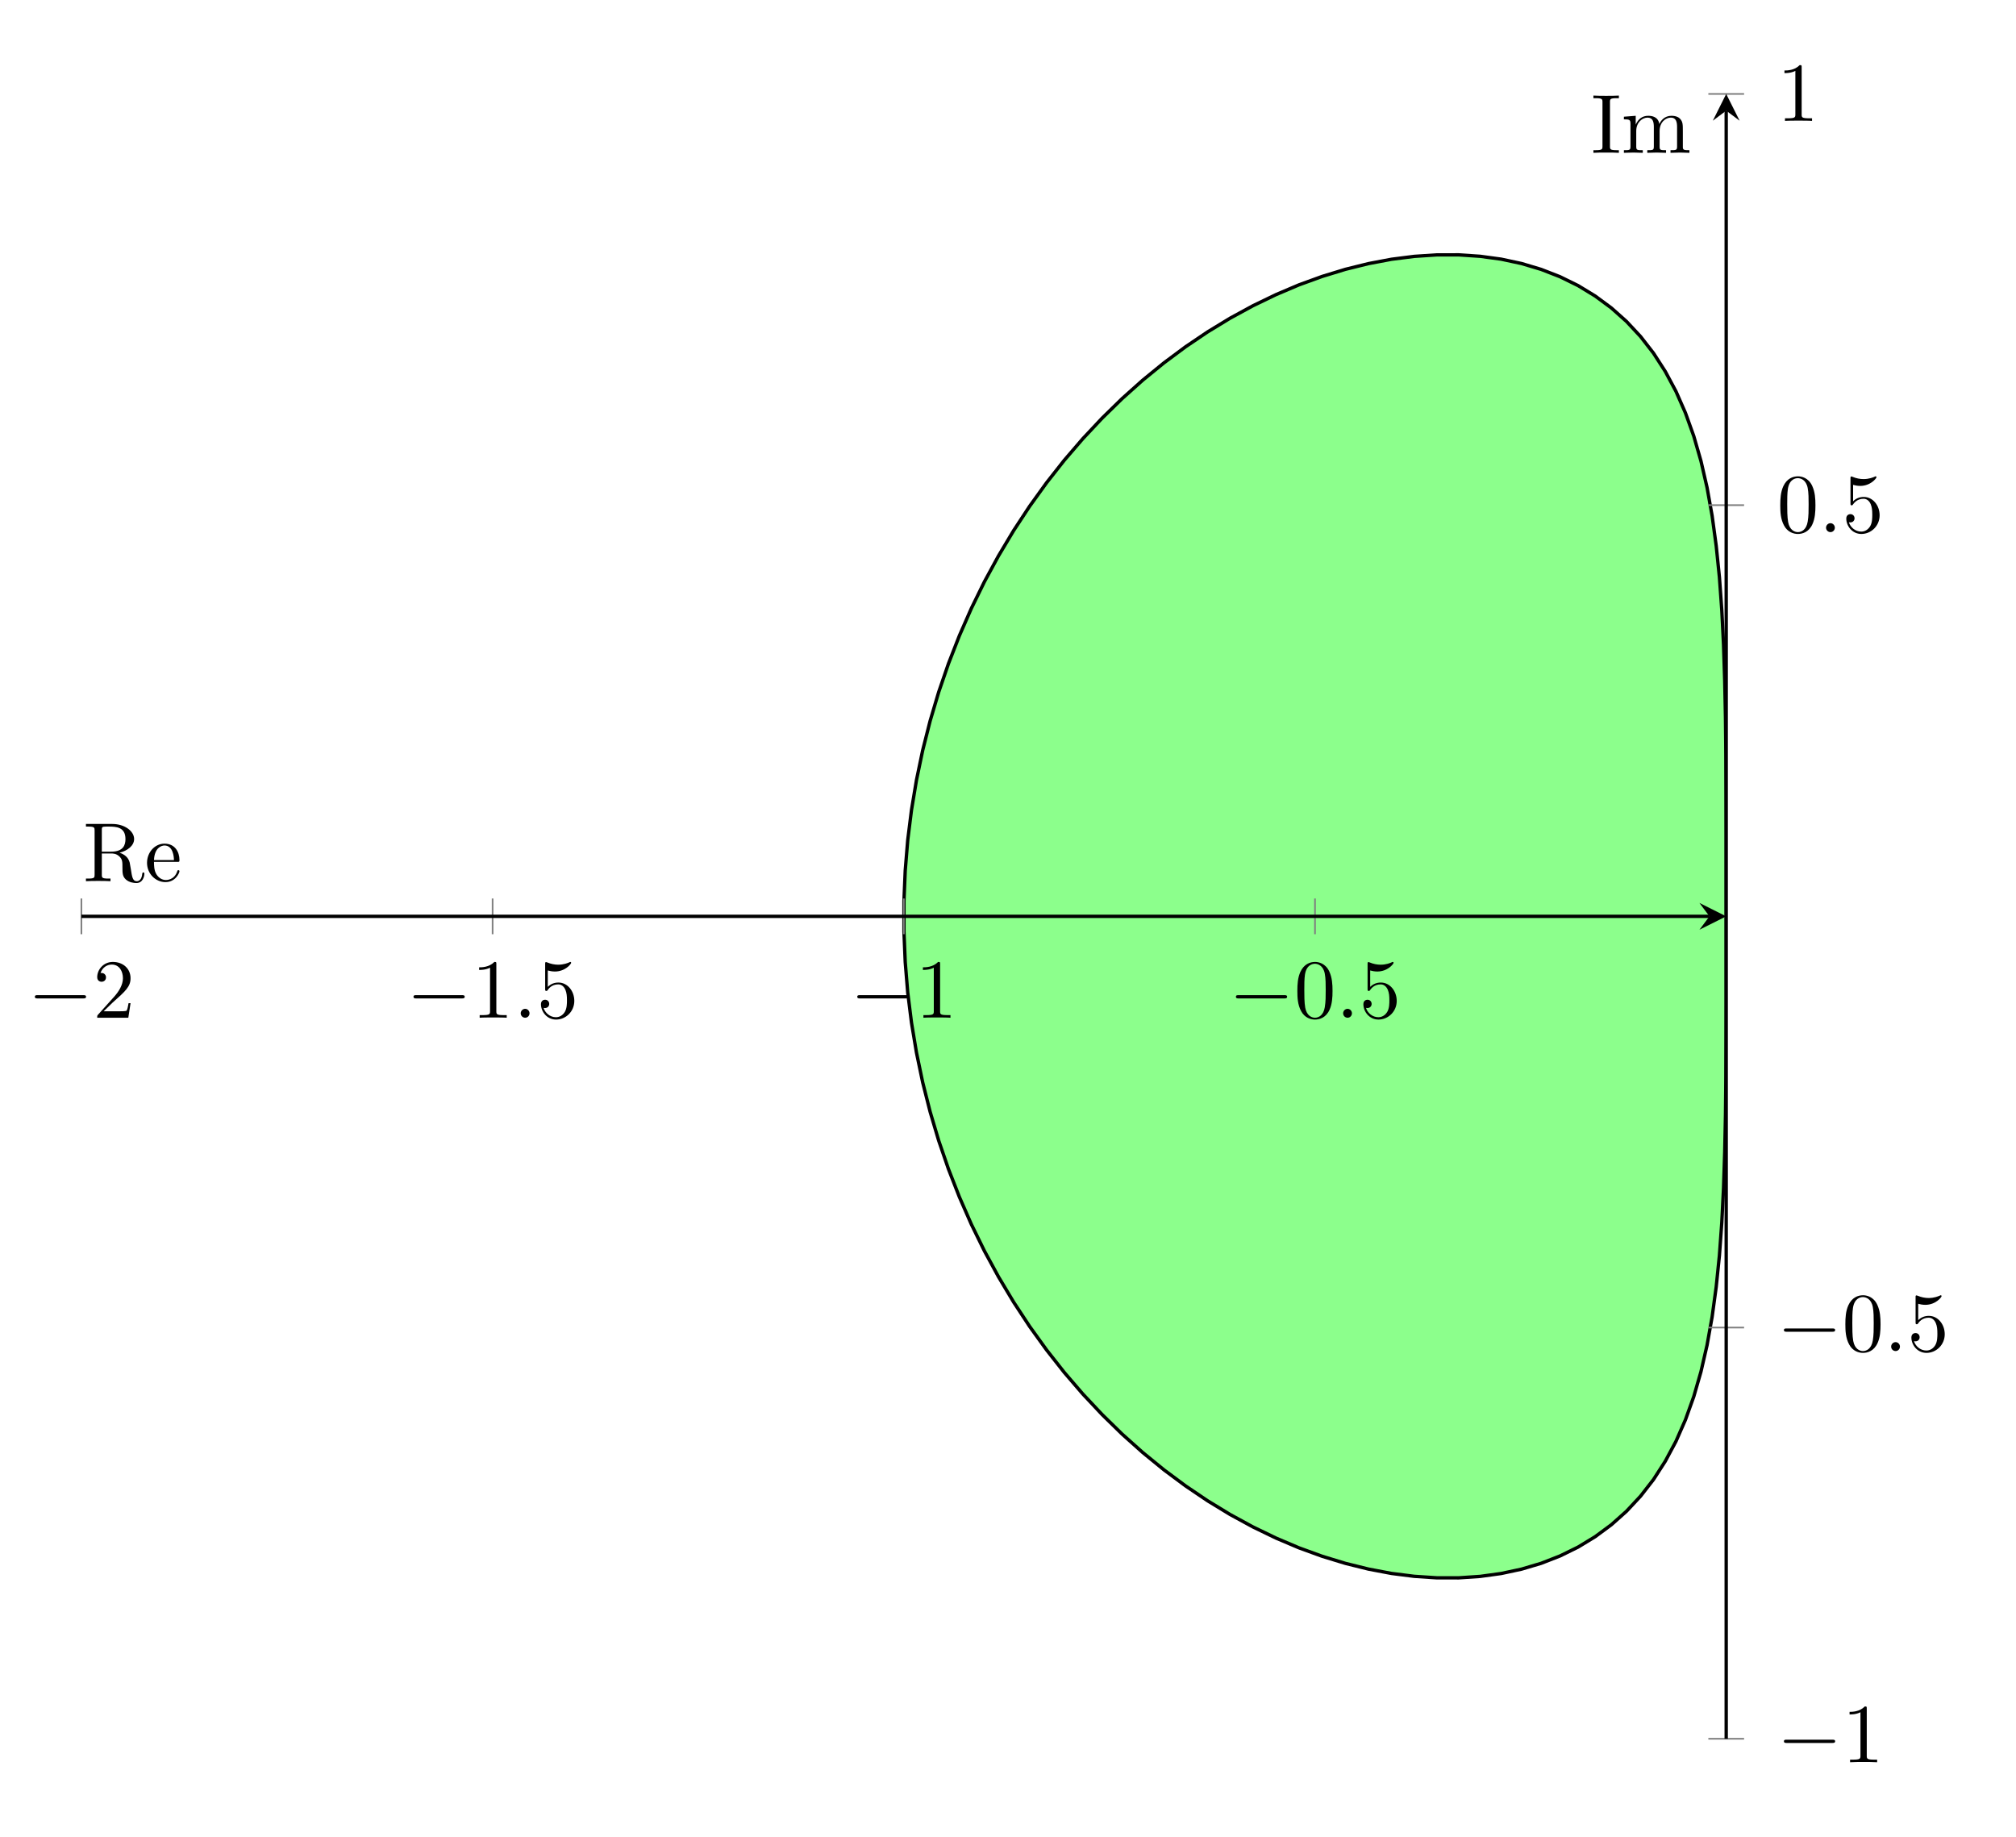
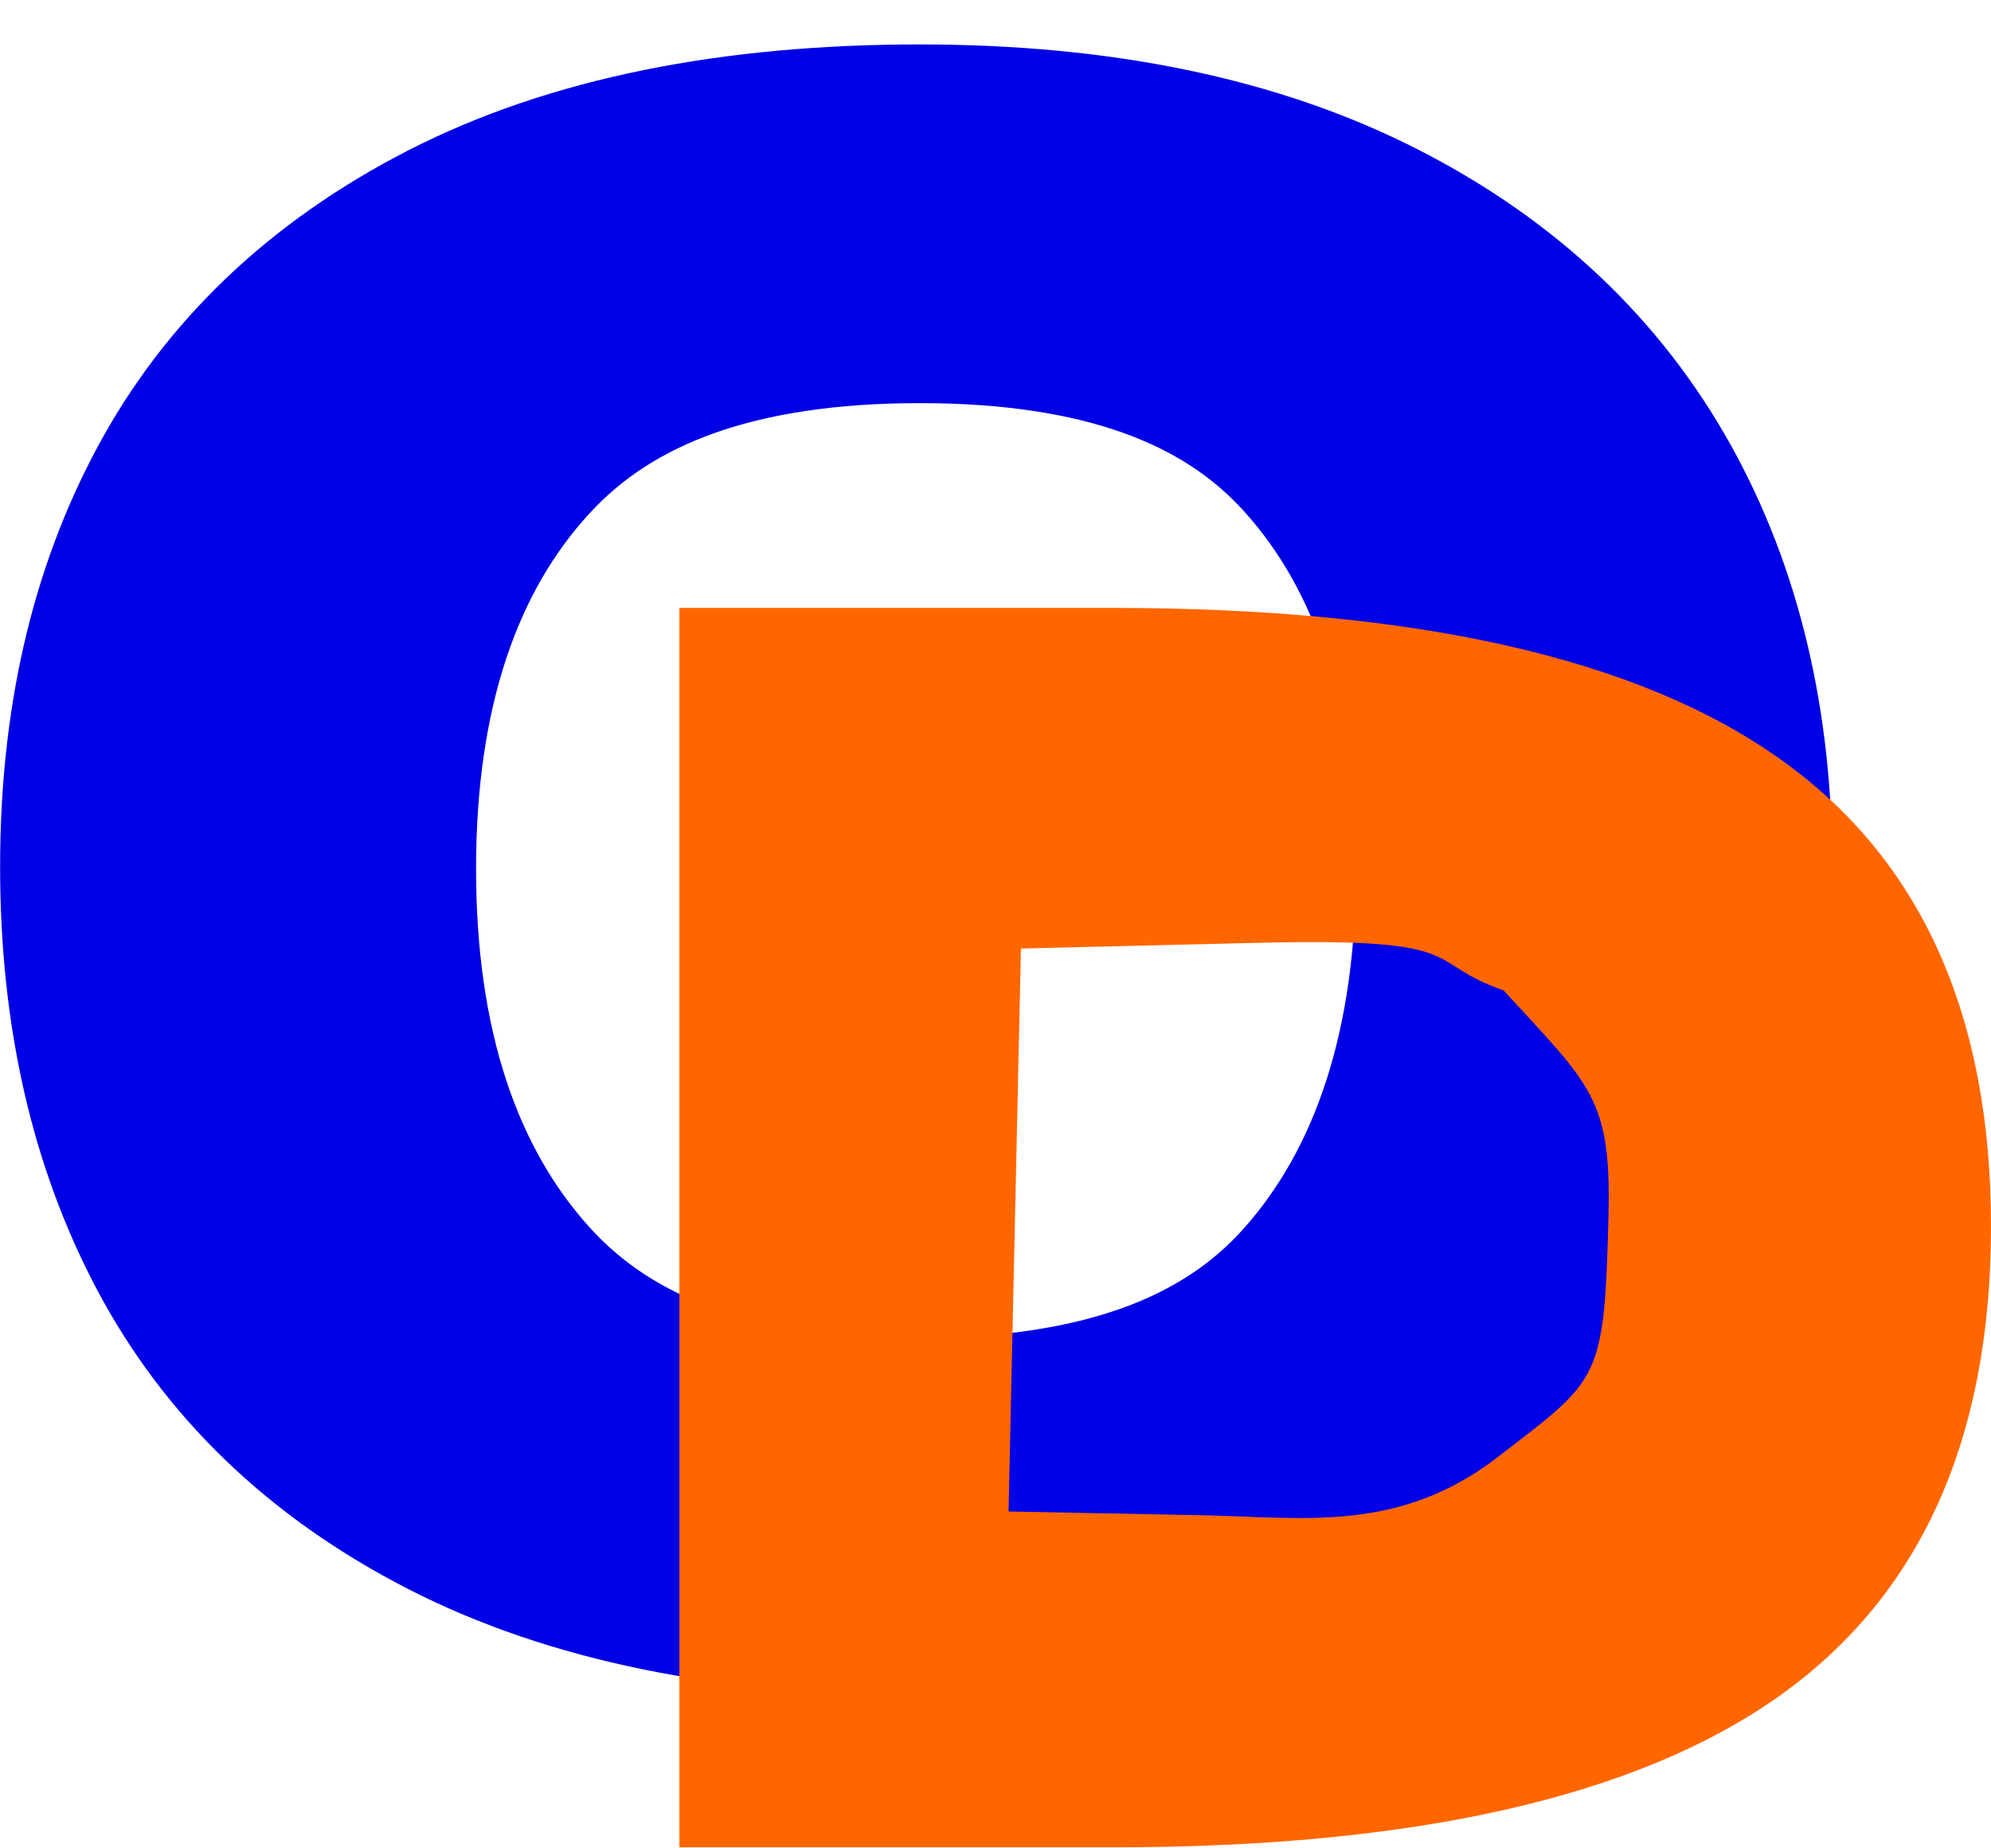
- <svg xmlns="http://www.w3.org/2000/svg" xmlns:xlink="http://www.w3.org/1999/xlink" width="239.94pt" height="218.538pt" viewBox="0 0 239.94 218.538" version="1.1">
-   <defs>
-     <g>
-       <symbol overflow="visible" id="glyph0-0">
-         <path style="stroke:none;" d="" />
-       </symbol>
-       <symbol overflow="visible" id="glyph0-1">
-         <path style="stroke:none;" d="M 2.234 -3.516 L 2.234 -6.094 C 2.234 -6.328 2.234 -6.453 2.453 -6.484 C 2.547 -6.5 2.844 -6.5 3.047 -6.5 C 3.938 -6.5 5.047 -6.453 5.047 -5.016 C 5.047 -4.328 4.812 -3.516 3.344 -3.516 Z M 4.344 -3.391 C 5.297 -3.625 6.078 -4.234 6.078 -5.016 C 6.078 -5.969 4.938 -6.812 3.484 -6.812 L 0.344 -6.812 L 0.344 -6.5 L 0.594 -6.5 C 1.359 -6.5 1.375 -6.391 1.375 -6.031 L 1.375 -0.781 C 1.375 -0.422 1.359 -0.312 0.594 -0.312 L 0.344 -0.312 L 0.344 0 C 0.703 -0.031 1.422 -0.031 1.797 -0.031 C 2.188 -0.031 2.906 -0.031 3.266 0 L 3.266 -0.312 L 3.016 -0.312 C 2.25 -0.312 2.234 -0.422 2.234 -0.781 L 2.234 -3.297 L 3.375 -3.297 C 3.531 -3.297 3.953 -3.297 4.312 -2.953 C 4.688 -2.609 4.688 -2.297 4.688 -1.625 C 4.688 -0.984 4.688 -0.578 5.094 -0.203 C 5.5 0.156 6.047 0.219 6.344 0.219 C 7.125 0.219 7.297 -0.594 7.297 -0.875 C 7.297 -0.938 7.297 -1.047 7.172 -1.047 C 7.062 -1.047 7.062 -0.953 7.047 -0.891 C 6.984 -0.172 6.641 0 6.391 0 C 5.906 0 5.828 -0.516 5.688 -1.438 L 5.547 -2.234 C 5.375 -2.875 4.891 -3.203 4.344 -3.391 Z M 4.344 -3.391 " />
-       </symbol>
-       <symbol overflow="visible" id="glyph0-2">
-         <path style="stroke:none;" d="M 1.109 -2.516 C 1.172 -4 2.016 -4.25 2.359 -4.25 C 3.375 -4.25 3.484 -2.906 3.484 -2.516 Z M 1.109 -2.297 L 3.891 -2.297 C 4.109 -2.297 4.141 -2.297 4.141 -2.516 C 4.141 -3.5 3.594 -4.469 2.359 -4.469 C 1.203 -4.469 0.281 -3.438 0.281 -2.188 C 0.281 -0.859 1.328 0.109 2.469 0.109 C 3.688 0.109 4.141 -1 4.141 -1.188 C 4.141 -1.281 4.062 -1.312 4 -1.312 C 3.922 -1.312 3.891 -1.25 3.875 -1.172 C 3.531 -0.141 2.625 -0.141 2.531 -0.141 C 2.031 -0.141 1.641 -0.438 1.406 -0.812 C 1.109 -1.281 1.109 -1.938 1.109 -2.297 Z M 1.109 -2.297 " />
-       </symbol>
-       <symbol overflow="visible" id="glyph0-3">
-         <path style="stroke:none;" d="M 2.25 -6.031 C 2.25 -6.391 2.266 -6.5 3.062 -6.5 L 3.312 -6.5 L 3.312 -6.812 C 2.969 -6.781 2.188 -6.781 1.797 -6.781 C 1.422 -6.781 0.625 -6.781 0.281 -6.812 L 0.281 -6.5 L 0.531 -6.5 C 1.328 -6.5 1.359 -6.391 1.359 -6.031 L 1.359 -0.781 C 1.359 -0.422 1.328 -0.312 0.531 -0.312 L 0.281 -0.312 L 0.281 0 C 0.625 -0.031 1.422 -0.031 1.797 -0.031 C 2.188 -0.031 2.969 -0.031 3.312 0 L 3.312 -0.312 L 3.062 -0.312 C 2.266 -0.312 2.25 -0.422 2.25 -0.781 Z M 2.25 -6.031 " />
-       </symbol>
-       <symbol overflow="visible" id="glyph0-4">
-         <path style="stroke:none;" d="M 1.094 -3.422 L 1.094 -0.75 C 1.094 -0.312 0.984 -0.312 0.312 -0.312 L 0.312 0 C 0.672 -0.016 1.172 -0.031 1.453 -0.031 C 1.703 -0.031 2.219 -0.016 2.562 0 L 2.562 -0.312 C 1.891 -0.312 1.781 -0.312 1.781 -0.75 L 1.781 -2.594 C 1.781 -3.625 2.5 -4.188 3.125 -4.188 C 3.766 -4.188 3.875 -3.656 3.875 -3.078 L 3.875 -0.75 C 3.875 -0.312 3.766 -0.312 3.094 -0.312 L 3.094 0 C 3.438 -0.016 3.953 -0.031 4.219 -0.031 C 4.469 -0.031 5 -0.016 5.328 0 L 5.328 -0.312 C 4.672 -0.312 4.562 -0.312 4.562 -0.75 L 4.562 -2.594 C 4.562 -3.625 5.266 -4.188 5.906 -4.188 C 6.531 -4.188 6.641 -3.656 6.641 -3.078 L 6.641 -0.75 C 6.641 -0.312 6.531 -0.312 5.859 -0.312 L 5.859 0 C 6.203 -0.016 6.719 -0.031 6.984 -0.031 C 7.25 -0.031 7.766 -0.016 8.109 0 L 8.109 -0.312 C 7.594 -0.312 7.344 -0.312 7.328 -0.609 L 7.328 -2.516 C 7.328 -3.375 7.328 -3.672 7.016 -4.031 C 6.875 -4.203 6.547 -4.406 5.969 -4.406 C 5.141 -4.406 4.688 -3.812 4.531 -3.422 C 4.391 -4.297 3.656 -4.406 3.203 -4.406 C 2.469 -4.406 2 -3.984 1.719 -3.359 L 1.719 -4.406 L 0.312 -4.297 L 0.312 -3.984 C 1.016 -3.984 1.094 -3.922 1.094 -3.422 Z M 1.094 -3.422 " />
-       </symbol>
-       <symbol overflow="visible" id="glyph0-5">
-         <path style="stroke:none;" d="M 1.266 -0.766 L 2.328 -1.797 C 3.875 -3.172 4.469 -3.703 4.469 -4.703 C 4.469 -5.844 3.578 -6.641 2.359 -6.641 C 1.234 -6.641 0.5 -5.719 0.5 -4.828 C 0.5 -4.281 1 -4.281 1.031 -4.281 C 1.203 -4.281 1.547 -4.391 1.547 -4.812 C 1.547 -5.062 1.359 -5.328 1.016 -5.328 C 0.938 -5.328 0.922 -5.328 0.891 -5.312 C 1.109 -5.969 1.656 -6.328 2.234 -6.328 C 3.141 -6.328 3.562 -5.516 3.562 -4.703 C 3.562 -3.906 3.078 -3.125 2.516 -2.5 L 0.609 -0.375 C 0.5 -0.266 0.5 -0.234 0.5 0 L 4.203 0 L 4.469 -1.734 L 4.234 -1.734 C 4.172 -1.438 4.109 -1 4 -0.844 C 3.938 -0.766 3.281 -0.766 3.062 -0.766 Z M 1.266 -0.766 " />
-       </symbol>
-       <symbol overflow="visible" id="glyph0-6">
-         <path style="stroke:none;" d="M 2.938 -6.375 C 2.938 -6.625 2.938 -6.641 2.703 -6.641 C 2.078 -6 1.203 -6 0.891 -6 L 0.891 -5.688 C 1.094 -5.688 1.672 -5.688 2.188 -5.953 L 2.188 -0.781 C 2.188 -0.422 2.156 -0.312 1.266 -0.312 L 0.953 -0.312 L 0.953 0 C 1.297 -0.031 2.156 -0.031 2.562 -0.031 C 2.953 -0.031 3.828 -0.031 4.172 0 L 4.172 -0.312 L 3.859 -0.312 C 2.953 -0.312 2.938 -0.422 2.938 -0.781 Z M 2.938 -6.375 " />
-       </symbol>
-       <symbol overflow="visible" id="glyph0-7">
-         <path style="stroke:none;" d="M 4.469 -2 C 4.469 -3.188 3.656 -4.188 2.578 -4.188 C 2.109 -4.188 1.672 -4.031 1.312 -3.672 L 1.312 -5.625 C 1.516 -5.562 1.844 -5.5 2.156 -5.5 C 3.391 -5.5 4.094 -6.406 4.094 -6.531 C 4.094 -6.594 4.062 -6.641 3.984 -6.641 C 3.984 -6.641 3.953 -6.641 3.906 -6.609 C 3.703 -6.516 3.219 -6.312 2.547 -6.312 C 2.156 -6.312 1.688 -6.391 1.219 -6.594 C 1.141 -6.625 1.125 -6.625 1.109 -6.625 C 1 -6.625 1 -6.547 1 -6.391 L 1 -3.438 C 1 -3.266 1 -3.188 1.141 -3.188 C 1.219 -3.188 1.234 -3.203 1.281 -3.266 C 1.391 -3.422 1.75 -3.969 2.562 -3.969 C 3.078 -3.969 3.328 -3.516 3.406 -3.328 C 3.562 -2.953 3.594 -2.578 3.594 -2.078 C 3.594 -1.719 3.594 -1.125 3.344 -0.703 C 3.109 -0.312 2.734 -0.062 2.281 -0.062 C 1.562 -0.062 0.984 -0.594 0.812 -1.172 C 0.844 -1.172 0.875 -1.156 0.984 -1.156 C 1.312 -1.156 1.484 -1.406 1.484 -1.641 C 1.484 -1.891 1.312 -2.141 0.984 -2.141 C 0.844 -2.141 0.5 -2.062 0.5 -1.609 C 0.5 -0.75 1.188 0.219 2.297 0.219 C 3.453 0.219 4.469 -0.734 4.469 -2 Z M 4.469 -2 " />
-       </symbol>
-       <symbol overflow="visible" id="glyph0-8">
-         <path style="stroke:none;" d="M 4.578 -3.188 C 4.578 -3.984 4.531 -4.781 4.188 -5.516 C 3.734 -6.484 2.906 -6.641 2.5 -6.641 C 1.891 -6.641 1.172 -6.375 0.75 -5.453 C 0.438 -4.766 0.391 -3.984 0.391 -3.188 C 0.391 -2.438 0.422 -1.547 0.844 -0.781 C 1.266 0.016 2 0.219 2.484 0.219 C 3.016 0.219 3.781 0.016 4.219 -0.938 C 4.531 -1.625 4.578 -2.406 4.578 -3.188 Z M 2.484 0 C 2.094 0 1.5 -0.25 1.328 -1.203 C 1.219 -1.797 1.219 -2.719 1.219 -3.312 C 1.219 -3.953 1.219 -4.609 1.297 -5.141 C 1.484 -6.328 2.234 -6.422 2.484 -6.422 C 2.812 -6.422 3.469 -6.234 3.656 -5.25 C 3.766 -4.688 3.766 -3.938 3.766 -3.312 C 3.766 -2.562 3.766 -1.891 3.656 -1.25 C 3.5 -0.297 2.938 0 2.484 0 Z M 2.484 0 " />
-       </symbol>
-       <symbol overflow="visible" id="glyph1-0">
-         <path style="stroke:none;" d="" />
-       </symbol>
-       <symbol overflow="visible" id="glyph1-1">
-         <path style="stroke:none;" d="M 6.562 -2.297 C 6.734 -2.297 6.922 -2.297 6.922 -2.5 C 6.922 -2.688 6.734 -2.688 6.562 -2.688 L 1.172 -2.688 C 1 -2.688 0.828 -2.688 0.828 -2.5 C 0.828 -2.297 1 -2.297 1.172 -2.297 Z M 6.562 -2.297 " />
-       </symbol>
-       <symbol overflow="visible" id="glyph2-0">
-         <path style="stroke:none;" d="" />
-       </symbol>
-       <symbol overflow="visible" id="glyph2-1">
-         <path style="stroke:none;" d="M 1.906 -0.531 C 1.906 -0.812 1.672 -1.062 1.391 -1.062 C 1.094 -1.062 0.859 -0.812 0.859 -0.531 C 0.859 -0.234 1.094 0 1.391 0 C 1.672 0 1.906 -0.234 1.906 -0.531 Z M 1.906 -0.531 " />
-       </symbol>
-     </g>
-     <clipPath id="clip1">
-       <path d="M 107 30 L 205.449 30 L 205.449 188 L 107 188 Z M 107 30 " />
-     </clipPath>
-     <clipPath id="clip2">
-       <path d="M 101 24 L 205.449 24 L 205.449 194 L 101 194 Z M 101 24 " />
-     </clipPath>
+ <svg xmlns="http://www.w3.org/2000/svg" xmlns:ns1="http://www.openswatchbook.org/uri/2009/osb" xmlns:xlink="http://www.w3.org/1999/xlink" width="92.238mm" height="85.566mm" viewBox="0 0 92.238 85.566" version="1.1" id="svg884">
+   <defs id="defs878">
+     <linearGradient id="linearGradient3304">
+       <stop style="stop-color:#0000e6;stop-opacity:1;" offset="0" id="stop3300" />
+       <stop style="stop-color:#0000e6;stop-opacity:0;" offset="1" id="stop3302" />
+     </linearGradient>
+     <linearGradient id="linearGradient3200" ns1:paint="solid">
+       <stop style="stop-color:#0000e6;stop-opacity:1;" offset="0" id="stop3198" />
+     </linearGradient>
+     <linearGradient id="linearGradient3003" ns1:paint="solid">
+       <stop style="stop-color:#00ff00;stop-opacity:1;" offset="0" id="stop3001" />
+     </linearGradient>
+     <radialGradient xlink:href="#linearGradient3304" id="radialGradient3316" cx="53.386" cy="124.057" fx="53.386" fy="124.057" r="36.025" gradientTransform="matrix(1,0,0,1.104825,0,-13.00421)" gradientUnits="userSpaceOnUse" />
+     <linearGradient xlink:href="#linearGradient3304" id="linearGradient3348" x1="17.361" y1="124.057" x2="89.411" y2="124.057" gradientUnits="userSpaceOnUse" />
  </defs>
-   <g id="surface1">
-     <g clip-path="url(#clip1)" clip-rule="nonzero">
-       <path style=" stroke:none;fill-rule:nonzero;fill:rgb(0%,100%,0%);fill-opacity:0.45;" d="M 205.449 109.059 L 205.449 99.414 L 205.438 94.664 L 205.414 90 L 205.363 85.441 L 205.273 81.016 L 205.133 76.742 L 204.926 72.629 L 204.641 68.695 L 204.258 64.949 L 203.773 61.391 L 203.172 58.031 L 202.445 54.871 L 201.59 51.906 L 200.598 49.145 L 199.469 46.578 L 198.199 44.211 L 196.797 42.035 L 195.254 40.051 L 193.582 38.258 L 191.781 36.652 L 189.855 35.23 L 187.82 33.992 L 185.672 32.938 L 183.426 32.062 L 181.09 31.363 L 178.668 30.844 L 176.168 30.504 L 173.605 30.332 L 170.988 30.336 L 168.324 30.512 L 165.617 30.855 L 162.887 31.371 L 160.137 32.051 L 157.375 32.895 L 154.613 33.898 L 151.863 35.066 L 149.129 36.387 L 146.418 37.863 L 143.742 39.492 L 141.113 41.266 L 138.535 43.184 L 136.012 45.242 L 133.559 47.434 L 131.18 49.758 L 128.883 52.203 L 126.672 54.773 L 124.559 57.457 L 122.543 60.254 L 120.637 63.152 L 118.844 66.148 L 117.164 69.234 L 115.609 72.406 L 114.184 75.656 L 112.887 78.977 L 111.723 82.363 L 110.699 85.809 L 109.816 89.301 L 109.078 92.836 L 108.484 96.402 L 108.035 100 L 107.738 103.617 L 107.586 107.246 L 107.586 110.875 L 107.738 114.504 L 108.035 118.121 L 108.484 121.719 L 109.078 125.285 L 109.816 128.82 L 110.699 132.312 L 111.723 135.758 L 112.887 139.145 L 114.184 142.465 L 115.609 145.715 L 117.164 148.887 L 118.844 151.973 L 120.637 154.969 L 122.543 157.867 L 124.559 160.664 L 126.672 163.348 L 128.883 165.918 L 131.18 168.363 L 133.559 170.688 L 136.012 172.879 L 138.535 174.938 L 141.113 176.855 L 143.742 178.629 L 146.418 180.258 L 149.129 181.734 L 151.863 183.055 L 154.613 184.223 L 157.375 185.227 L 160.137 186.07 L 162.887 186.75 L 165.617 187.266 L 168.324 187.609 L 170.988 187.785 L 173.605 187.789 L 176.168 187.617 L 178.668 187.273 L 181.09 186.754 L 183.426 186.059 L 185.672 185.184 L 187.82 184.129 L 189.855 182.891 L 191.781 181.469 L 193.582 179.863 L 195.254 178.07 L 196.797 176.086 L 198.199 173.91 L 199.469 171.543 L 200.598 168.977 L 201.59 166.215 L 202.445 163.25 L 203.172 160.09 L 203.773 156.73 L 204.258 153.172 L 204.641 149.426 L 204.926 145.492 L 205.133 141.379 L 205.273 137.105 L 205.363 132.68 L 205.414 128.121 L 205.438 123.457 L 205.449 118.707 L 205.449 109.059 " />
-     </g>
-     <g clip-path="url(#clip2)" clip-rule="nonzero">
-       <path style="fill:none;stroke-width:0.399;stroke-linecap:butt;stroke-linejoin:miter;stroke:rgb(0%,0%,0%);stroke-opacity:1;stroke-miterlimit:10;" d="M 195.763 97.884 L 195.763 107.529 L 195.751 112.279 L 195.728 116.943 L 195.677 121.502 L 195.587 125.927 L 195.447 130.201 L 195.24 134.314 L 194.955 138.248 L 194.572 141.994 L 194.087 145.552 L 193.486 148.912 L 192.759 152.072 L 191.904 155.037 L 190.912 157.798 L 189.783 160.365 L 188.513 162.732 L 187.111 164.908 L 185.568 166.892 L 183.896 168.685 L 182.095 170.291 L 180.169 171.713 L 178.134 172.951 L 175.986 174.006 L 173.74 174.881 L 171.404 175.58 L 168.982 176.099 L 166.482 176.439 L 163.919 176.611 L 161.302 176.607 L 158.638 176.431 L 155.931 176.088 L 153.201 175.572 L 150.451 174.892 L 147.689 174.048 L 144.927 173.045 L 142.177 171.877 L 139.443 170.556 L 136.732 169.08 L 134.056 167.451 L 131.427 165.677 L 128.849 163.759 L 126.326 161.701 L 123.873 159.509 L 121.494 157.185 L 119.197 154.74 L 116.986 152.17 L 114.873 149.486 L 112.857 146.689 L 110.951 143.791 L 109.158 140.795 L 107.478 137.709 L 105.923 134.537 L 104.498 131.287 L 103.201 127.966 L 102.037 124.58 L 101.013 121.134 L 100.13 117.642 L 99.392 114.107 L 98.798 110.541 L 98.349 106.943 L 98.052 103.326 L 97.9 99.697 L 97.9 96.068 L 98.052 92.439 L 98.349 88.822 L 98.798 85.224 L 99.392 81.658 L 100.13 78.123 L 101.013 74.63 L 102.037 71.185 L 103.201 67.798 L 104.498 64.478 L 105.923 61.228 L 107.478 58.056 L 109.158 54.97 L 110.951 51.974 L 112.857 49.076 L 114.873 46.279 L 116.986 43.595 L 119.197 41.025 L 121.494 38.58 L 123.873 36.255 L 126.326 34.064 L 128.849 32.005 L 131.427 30.088 L 134.056 28.314 L 136.732 26.685 L 139.443 25.209 L 142.177 23.888 L 144.927 22.72 L 147.689 21.716 L 150.451 20.873 L 153.201 20.193 L 155.931 19.677 L 158.638 19.334 L 161.302 19.158 L 163.919 19.154 L 166.482 19.326 L 168.982 19.67 L 171.404 20.189 L 173.74 20.884 L 175.986 21.759 L 178.134 22.814 L 180.169 24.052 L 182.095 25.474 L 183.896 27.08 L 185.568 28.873 L 187.111 30.857 L 188.513 33.033 L 189.783 35.4 L 190.912 37.966 L 191.904 40.728 L 192.759 43.693 L 193.486 46.853 L 194.087 50.213 L 194.572 53.771 L 194.955 57.517 L 195.24 61.451 L 195.447 65.564 L 195.587 69.838 L 195.677 74.263 L 195.728 78.822 L 195.751 83.486 L 195.763 88.236 L 195.763 97.884 " transform="matrix(1,0,0,-1,9.686,206.943)" />
-     </g>
-     <g style="fill:rgb(0%,0%,0%);fill-opacity:1;">
-       <use xlink:href="#glyph0-1" x="9.885" y="104.877" />
-       <use xlink:href="#glyph0-2" x="17.218" y="104.877" />
-     </g>
-     <g style="fill:rgb(0%,0%,0%);fill-opacity:1;">
-       <use xlink:href="#glyph0-3" x="189.364" y="18.187" />
-       <use xlink:href="#glyph0-4" x="192.961" y="18.187" />
-     </g>
-     <path style="fill:none;stroke-width:0.199;stroke-linecap:butt;stroke-linejoin:miter;stroke:rgb(50%,50%,50%);stroke-opacity:1;stroke-miterlimit:10;" d="M 0.002 95.755 L 0.002 100.009 M 48.943 95.755 L 48.943 100.009 M 97.884 95.755 L 97.884 100.009 M 146.822 95.755 L 146.822 100.009 " transform="matrix(1,0,0,-1,9.686,206.943)" />
-     <path style="fill:none;stroke-width:0.199;stroke-linecap:butt;stroke-linejoin:miter;stroke:rgb(50%,50%,50%);stroke-opacity:1;stroke-miterlimit:10;" d="M 193.638 0.002 L 197.892 0.002 M 193.638 48.943 L 197.892 48.943 M 193.638 146.822 L 197.892 146.822 M 193.638 195.763 L 197.892 195.763 " transform="matrix(1,0,0,-1,9.686,206.943)" />
-     <path style="fill:none;stroke-width:0.399;stroke-linecap:butt;stroke-linejoin:miter;stroke:rgb(0%,0%,0%);stroke-opacity:1;stroke-miterlimit:10;" d="M 0.002 97.884 L 193.771 97.884 " transform="matrix(1,0,0,-1,9.686,206.943)" />
-     <path style=" stroke:none;fill-rule:nonzero;fill:rgb(0%,0%,0%);fill-opacity:1;" d="M 205.449 109.059 L 202.262 107.465 L 203.457 109.059 L 202.262 110.656 " />
-     <path style="fill:none;stroke-width:0.399;stroke-linecap:butt;stroke-linejoin:miter;stroke:rgb(0%,0%,0%);stroke-opacity:1;stroke-miterlimit:10;" d="M 195.763 0.002 L 195.763 193.771 " transform="matrix(1,0,0,-1,9.686,206.943)" />
-     <path style=" stroke:none;fill-rule:nonzero;fill:rgb(0%,0%,0%);fill-opacity:1;" d="M 205.449 11.18 L 203.855 14.367 L 205.449 13.172 L 207.047 14.367 " />
-     <g style="fill:rgb(0%,0%,0%);fill-opacity:1;">
-       <use xlink:href="#glyph1-1" x="3.321" y="121.127" />
-     </g>
-     <g style="fill:rgb(0%,0%,0%);fill-opacity:1;">
-       <use xlink:href="#glyph0-5" x="11.069" y="121.127" />
-     </g>
-     <g style="fill:rgb(0%,0%,0%);fill-opacity:1;">
-       <use xlink:href="#glyph1-1" x="48.387" y="121.127" />
-     </g>
-     <g style="fill:rgb(0%,0%,0%);fill-opacity:1;">
-       <use xlink:href="#glyph0-6" x="56.136" y="121.127" />
-     </g>
-     <g style="fill:rgb(0%,0%,0%);fill-opacity:1;">
-       <use xlink:href="#glyph2-1" x="61.117" y="121.127" />
-     </g>
-     <g style="fill:rgb(0%,0%,0%);fill-opacity:1;">
-       <use xlink:href="#glyph0-7" x="63.884" y="121.127" />
-     </g>
-     <g style="fill:rgb(0%,0%,0%);fill-opacity:1;">
-       <use xlink:href="#glyph1-1" x="101.202" y="121.127" />
-     </g>
-     <g style="fill:rgb(0%,0%,0%);fill-opacity:1;">
-       <use xlink:href="#glyph0-6" x="108.951" y="121.127" />
-     </g>
-     <g style="fill:rgb(0%,0%,0%);fill-opacity:1;">
-       <use xlink:href="#glyph1-1" x="146.268" y="121.127" />
-     </g>
-     <g style="fill:rgb(0%,0%,0%);fill-opacity:1;">
-       <use xlink:href="#glyph0-8" x="154.017" y="121.127" />
-     </g>
-     <g style="fill:rgb(0%,0%,0%);fill-opacity:1;">
-       <use xlink:href="#glyph2-1" x="158.998" y="121.127" />
-     </g>
-     <g style="fill:rgb(0%,0%,0%);fill-opacity:1;">
-       <use xlink:href="#glyph0-7" x="161.766" y="121.127" />
-     </g>
-     <g style="fill:rgb(0%,0%,0%);fill-opacity:1;">
-       <use xlink:href="#glyph1-1" x="211.492" y="209.738" />
-     </g>
-     <g style="fill:rgb(0%,0%,0%);fill-opacity:1;">
-       <use xlink:href="#glyph0-6" x="219.24" y="209.738" />
-     </g>
-     <g style="fill:rgb(0%,0%,0%);fill-opacity:1;">
-       <use xlink:href="#glyph1-1" x="211.492" y="160.797" />
-     </g>
-     <g style="fill:rgb(0%,0%,0%);fill-opacity:1;">
-       <use xlink:href="#glyph0-8" x="219.24" y="160.797" />
-     </g>
-     <g style="fill:rgb(0%,0%,0%);fill-opacity:1;">
-       <use xlink:href="#glyph2-1" x="224.222" y="160.797" />
-     </g>
-     <g style="fill:rgb(0%,0%,0%);fill-opacity:1;">
-       <use xlink:href="#glyph0-7" x="226.989" y="160.797" />
-     </g>
-     <g style="fill:rgb(0%,0%,0%);fill-opacity:1;">
-       <use xlink:href="#glyph0-8" x="211.492" y="63.331" />
-     </g>
-     <g style="fill:rgb(0%,0%,0%);fill-opacity:1;">
-       <use xlink:href="#glyph2-1" x="216.473" y="63.331" />
-     </g>
-     <g style="fill:rgb(0%,0%,0%);fill-opacity:1;">
-       <use xlink:href="#glyph0-7" x="219.24" y="63.331" />
-     </g>
-     <g style="fill:rgb(0%,0%,0%);fill-opacity:1;">
-       <use xlink:href="#glyph0-6" x="211.492" y="14.39" />
-     </g>
+   <g id="layer1" transform="translate(-19.81295,-73.32186)">
+     <text xml:space="preserve" style="font-style:normal;font-weight:normal;font-size:20.999px;line-height:1.25;font-family:sans-serif;letter-spacing:0px;word-spacing:0px;fill:none;fill-opacity:1;stroke:#0000e6;stroke-width:10.391;stroke-miterlimit:4;stroke-dasharray:none;stroke-opacity:1" x="16.971" y="161.576" id="text1449" transform="scale(1.105073,0.9049174)">
+       <tspan id="tspan1447" x="16.971" y="161.576" style="font-style:normal;font-variant:normal;font-weight:normal;font-stretch:normal;font-size:100.795px;font-family:sans-serif;-inkscape-font-specification:'sans-serif, Normal';font-variant-ligatures:normal;font-variant-caps:normal;font-variant-numeric:normal;font-feature-settings:normal;text-align:start;writing-mode:lr-tb;text-anchor:start;fill:none;fill-opacity:1;stroke:#0000e6;stroke-width:10.391;stroke-miterlimit:4;stroke-dasharray:none;stroke-opacity:1">O</tspan>
+     </text>
+     <path style="font-style:normal;font-weight:normal;font-size:18.536px;line-height:1.25;font-family:sans-serif;letter-spacing:0px;word-spacing:0px;opacity:1;fill:#ff6600;fill-opacity:1;stroke:none;stroke-width:8.506;stroke-miterlimit:4;stroke-dasharray:none;stroke-opacity:1;paint-order:fill markers stroke" d="m 51.288,101.481 v 57.406 h 20.093 c 13.944,0 24.209,-2.32 30.793,-6.96 6.585,-4.64 9.877,-11.907 9.877,-21.801 0,-9.843 -3.276,-17.072 -9.829,-21.686 -6.552,-4.64 -16.833,-6.96 -30.842,-6.96 z m 15.822,15.775 11.02,-0.265 c 9.971,-0.239 7.523,0.868 11.345,2.208 3.987,4.357 4.987,4.956 4.855,10.397 -0.188,7.739 -0.427,7.585 -5.075,11.174 -4.616,3.589 -9.037,2.829 -13.726,2.737 l -8.992,-0.176 z" id="text1453" />
  </g>
</svg>
